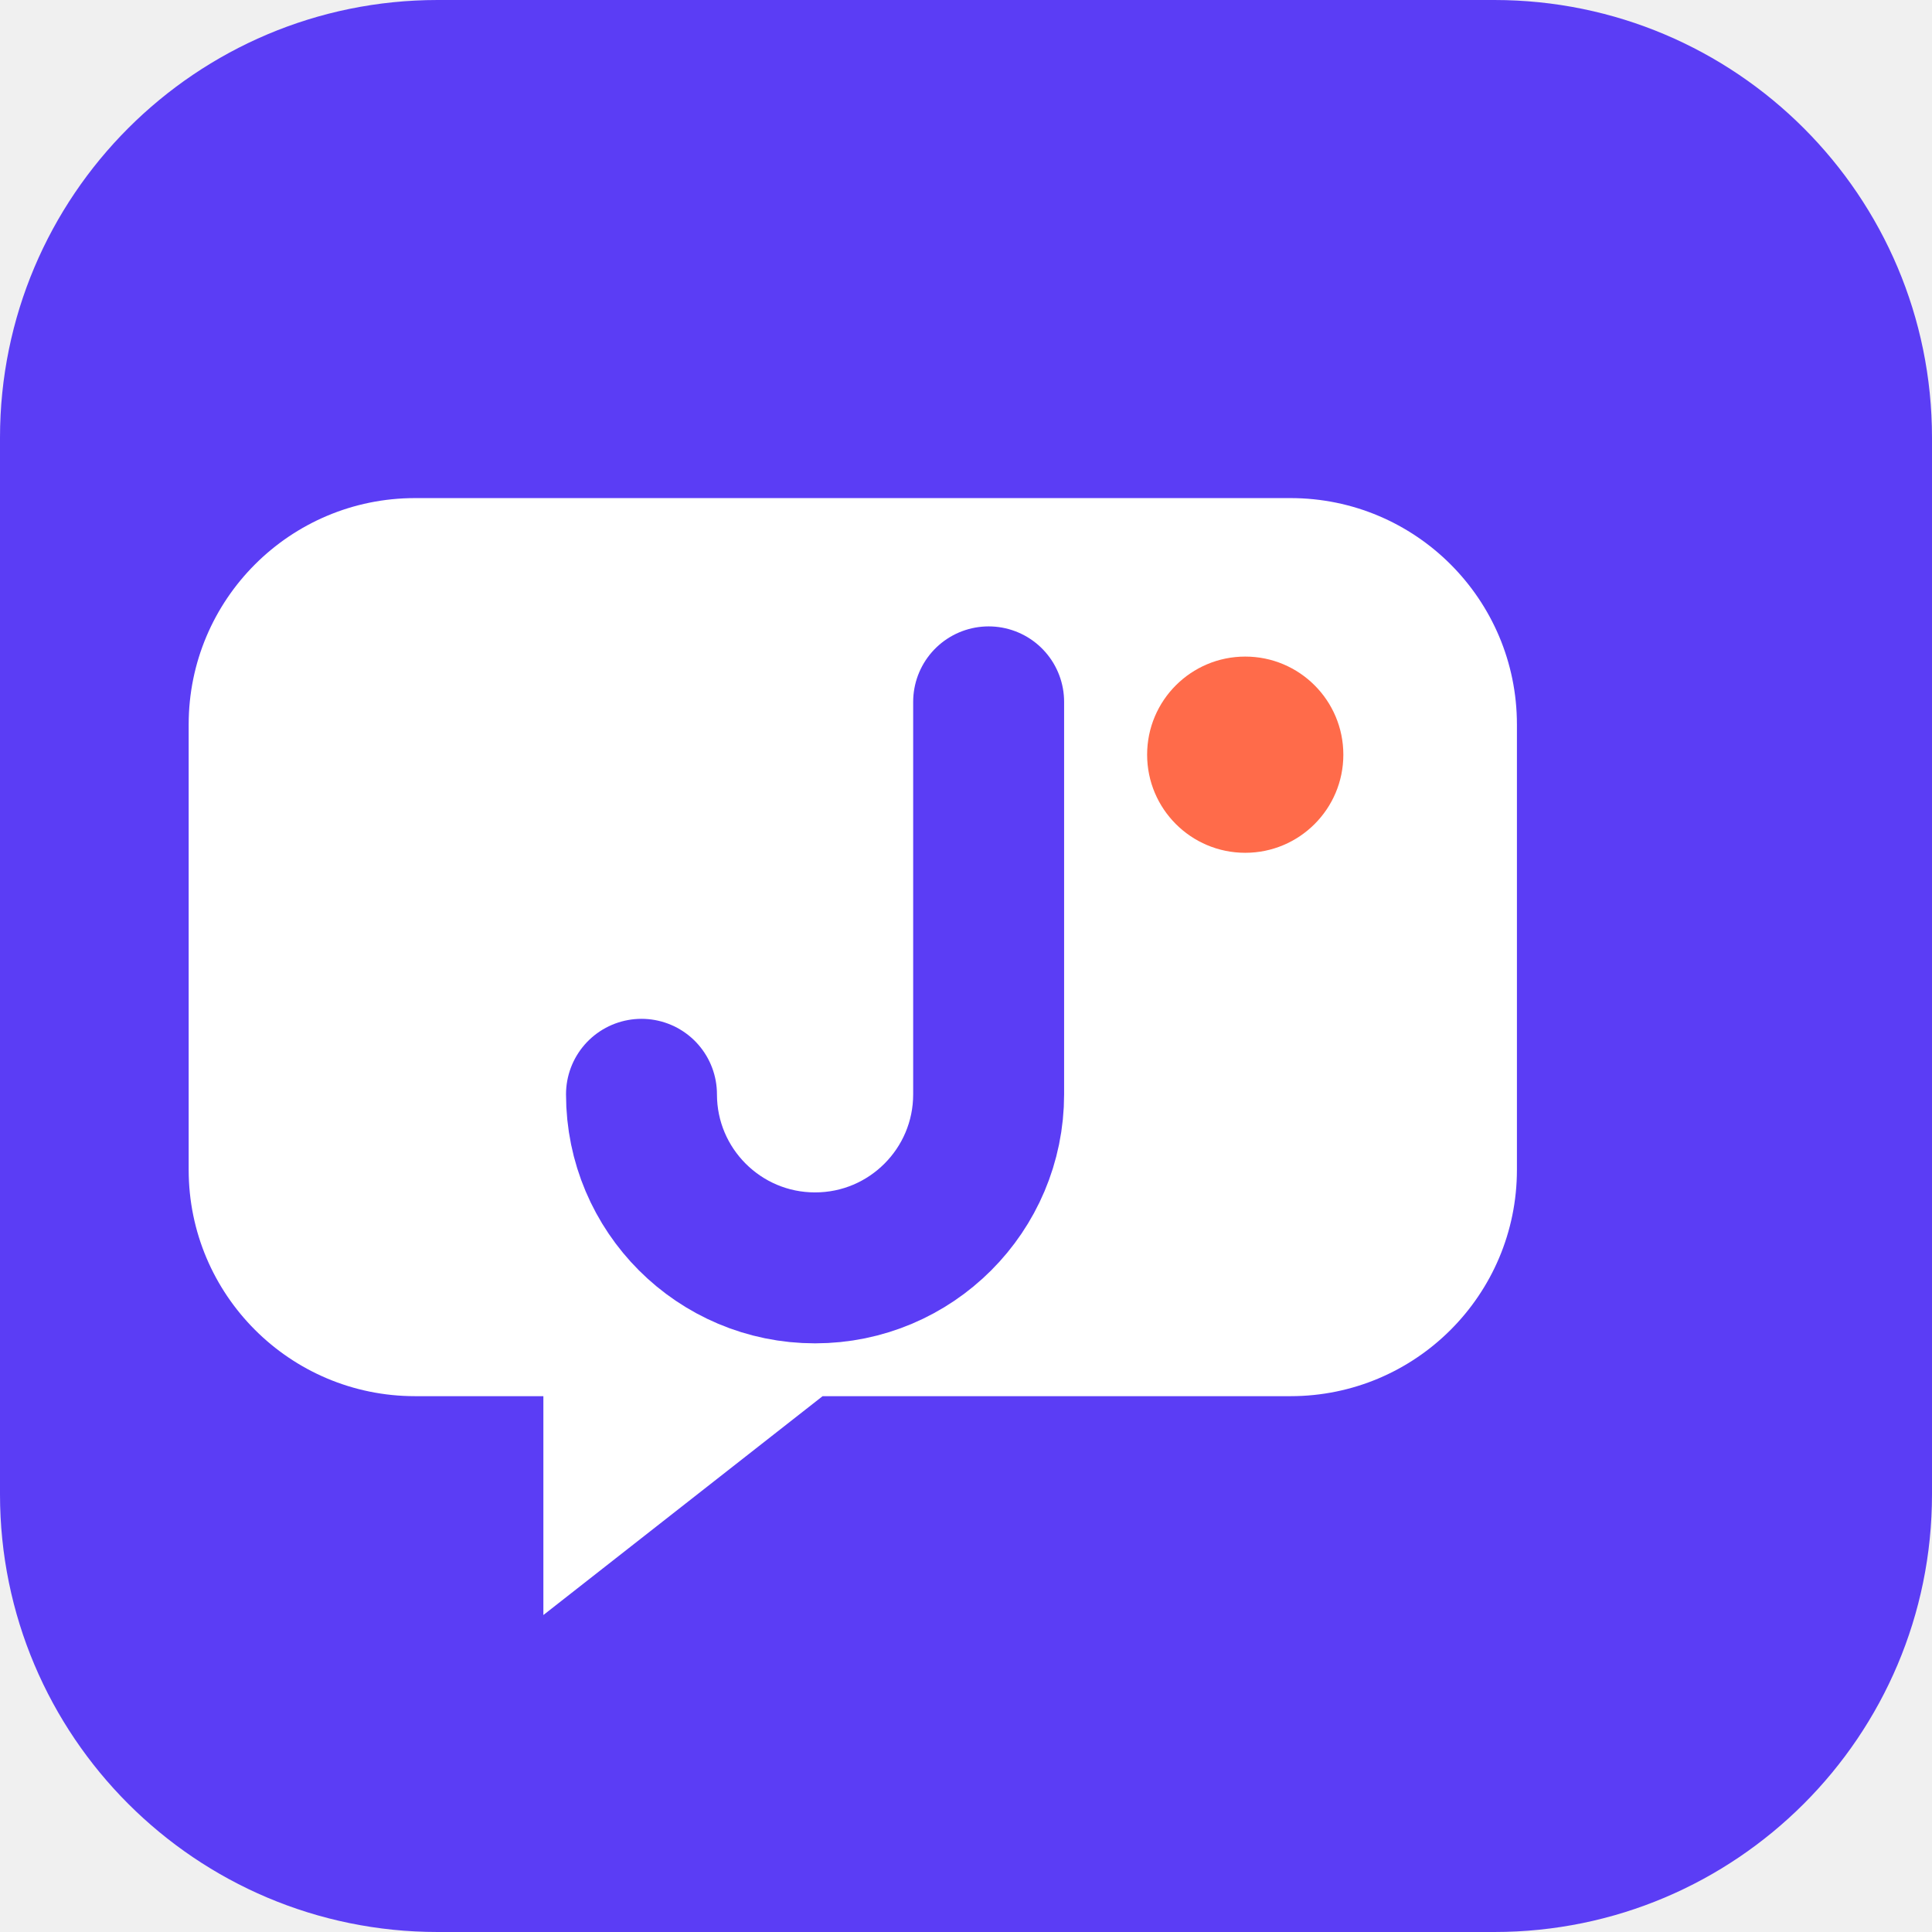
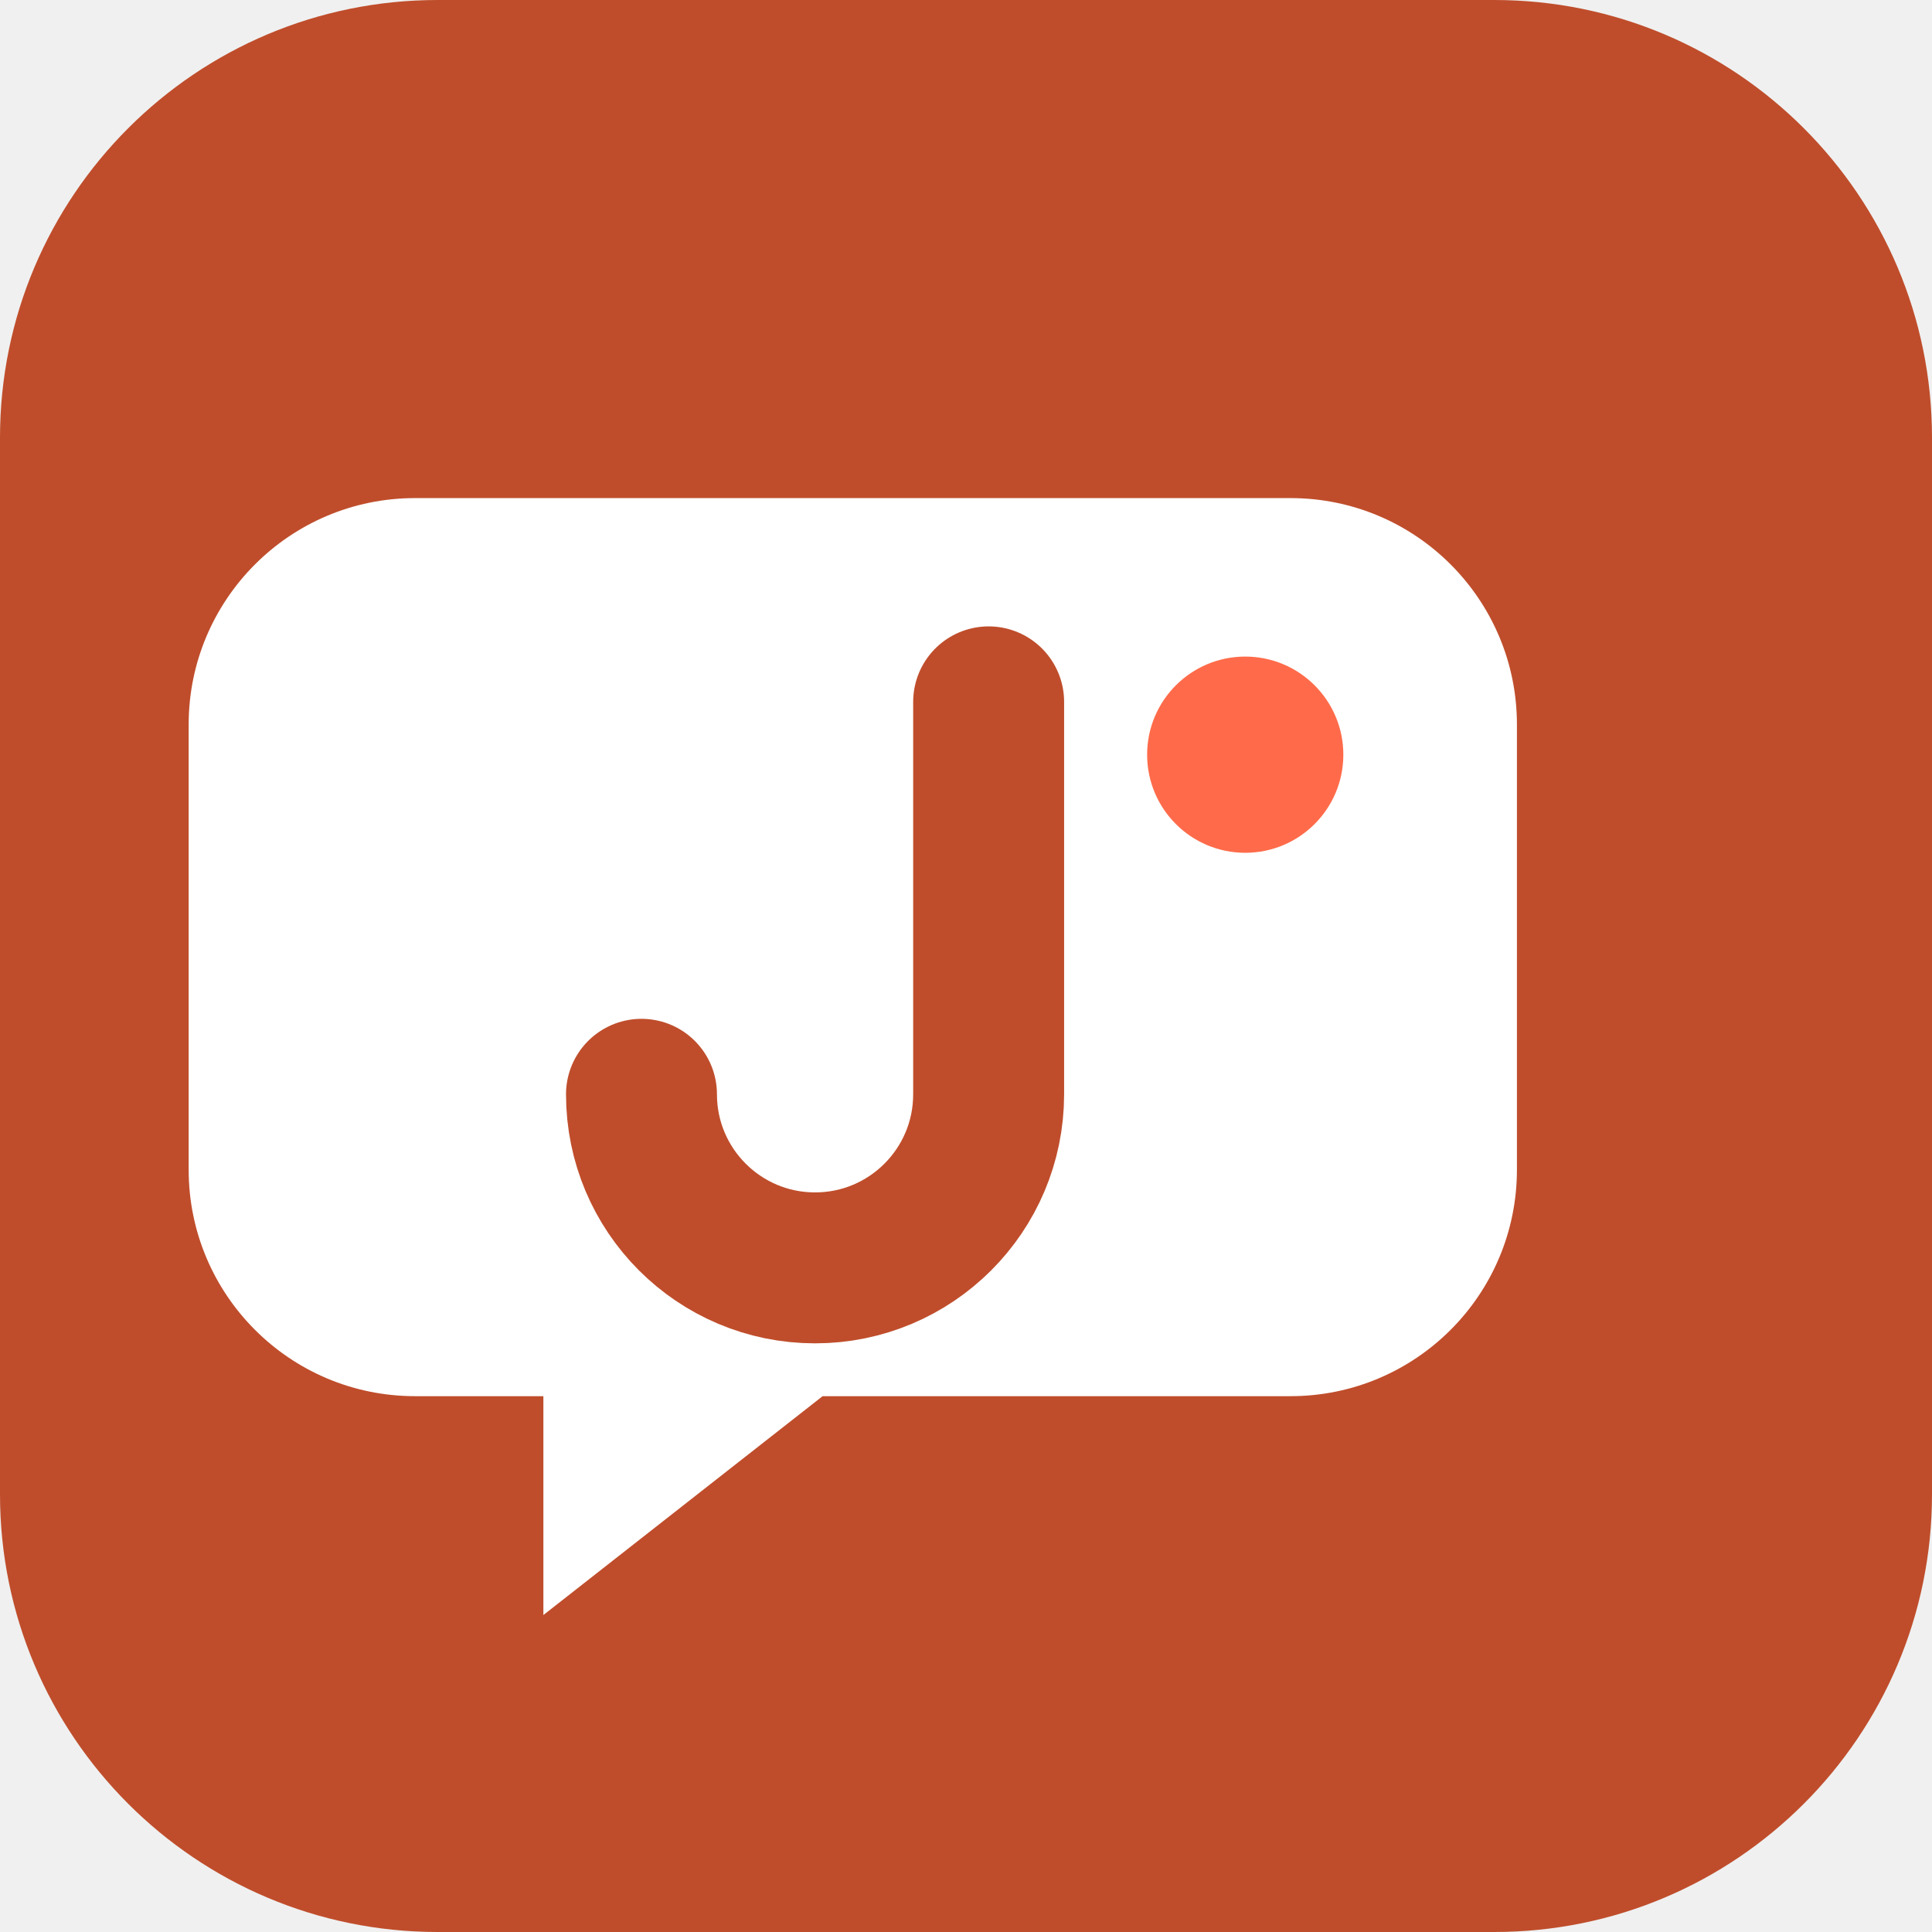
<svg xmlns="http://www.w3.org/2000/svg" viewBox="0 0 512 512">
-   <rect width="512" height="512" rx="116" fill="#5B3DF5" />
+   <rect width="512" height="512" rx="116" fill="#BF4D2B" />
  <path d="M110 132h232a60 60 0 0 1 60 60v118a60 60 0 0 1-60 60H218l-74 58v-58h-34a60 60 0 0 1-60-60V192a60 60 0 0 1 60-60z" fill="#fff" />
-   <path d="M262 186v104a46 46 0 0 1-92 0" fill="none" stroke="#5B3DF5" stroke-width="40" stroke-linecap="round" />
+   <path d="M262 186v104a46 46 0 0 1-92 0" fill="none" stroke="#BF4D2B" stroke-width="40" stroke-linecap="round" />
  <circle cx="330" cy="200" r="26" fill="#FF6B4A" />
</svg>
